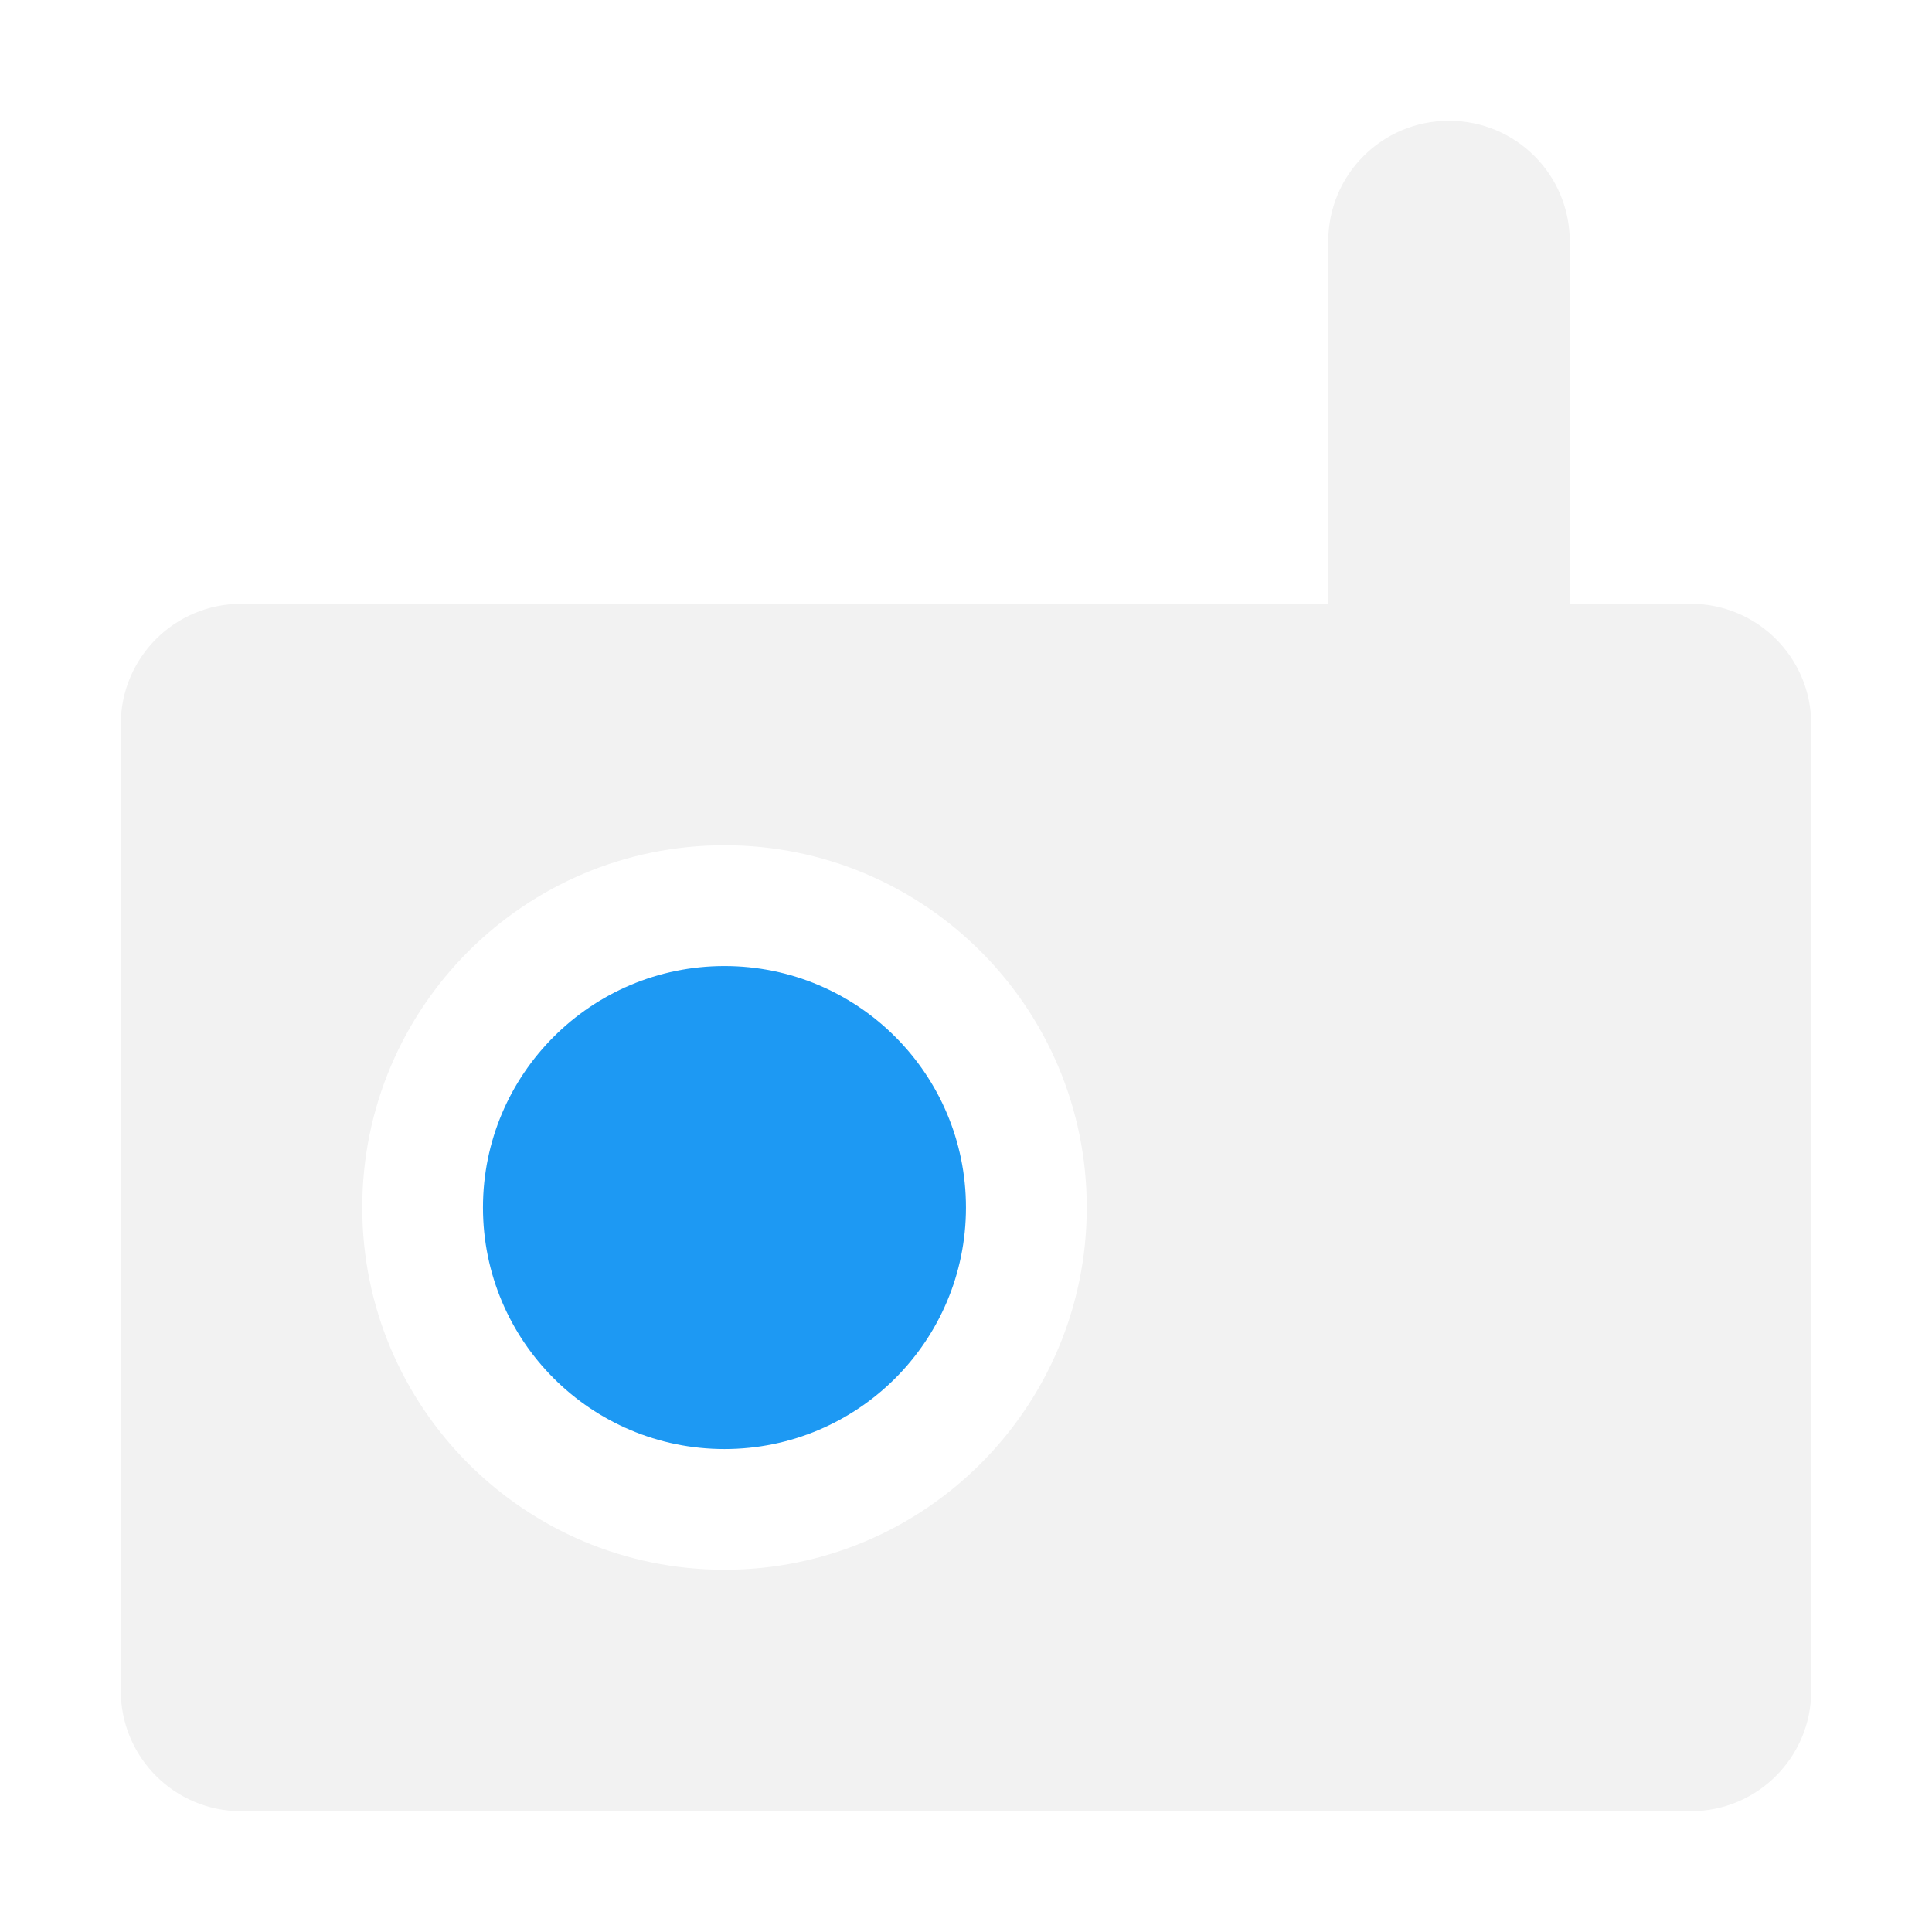
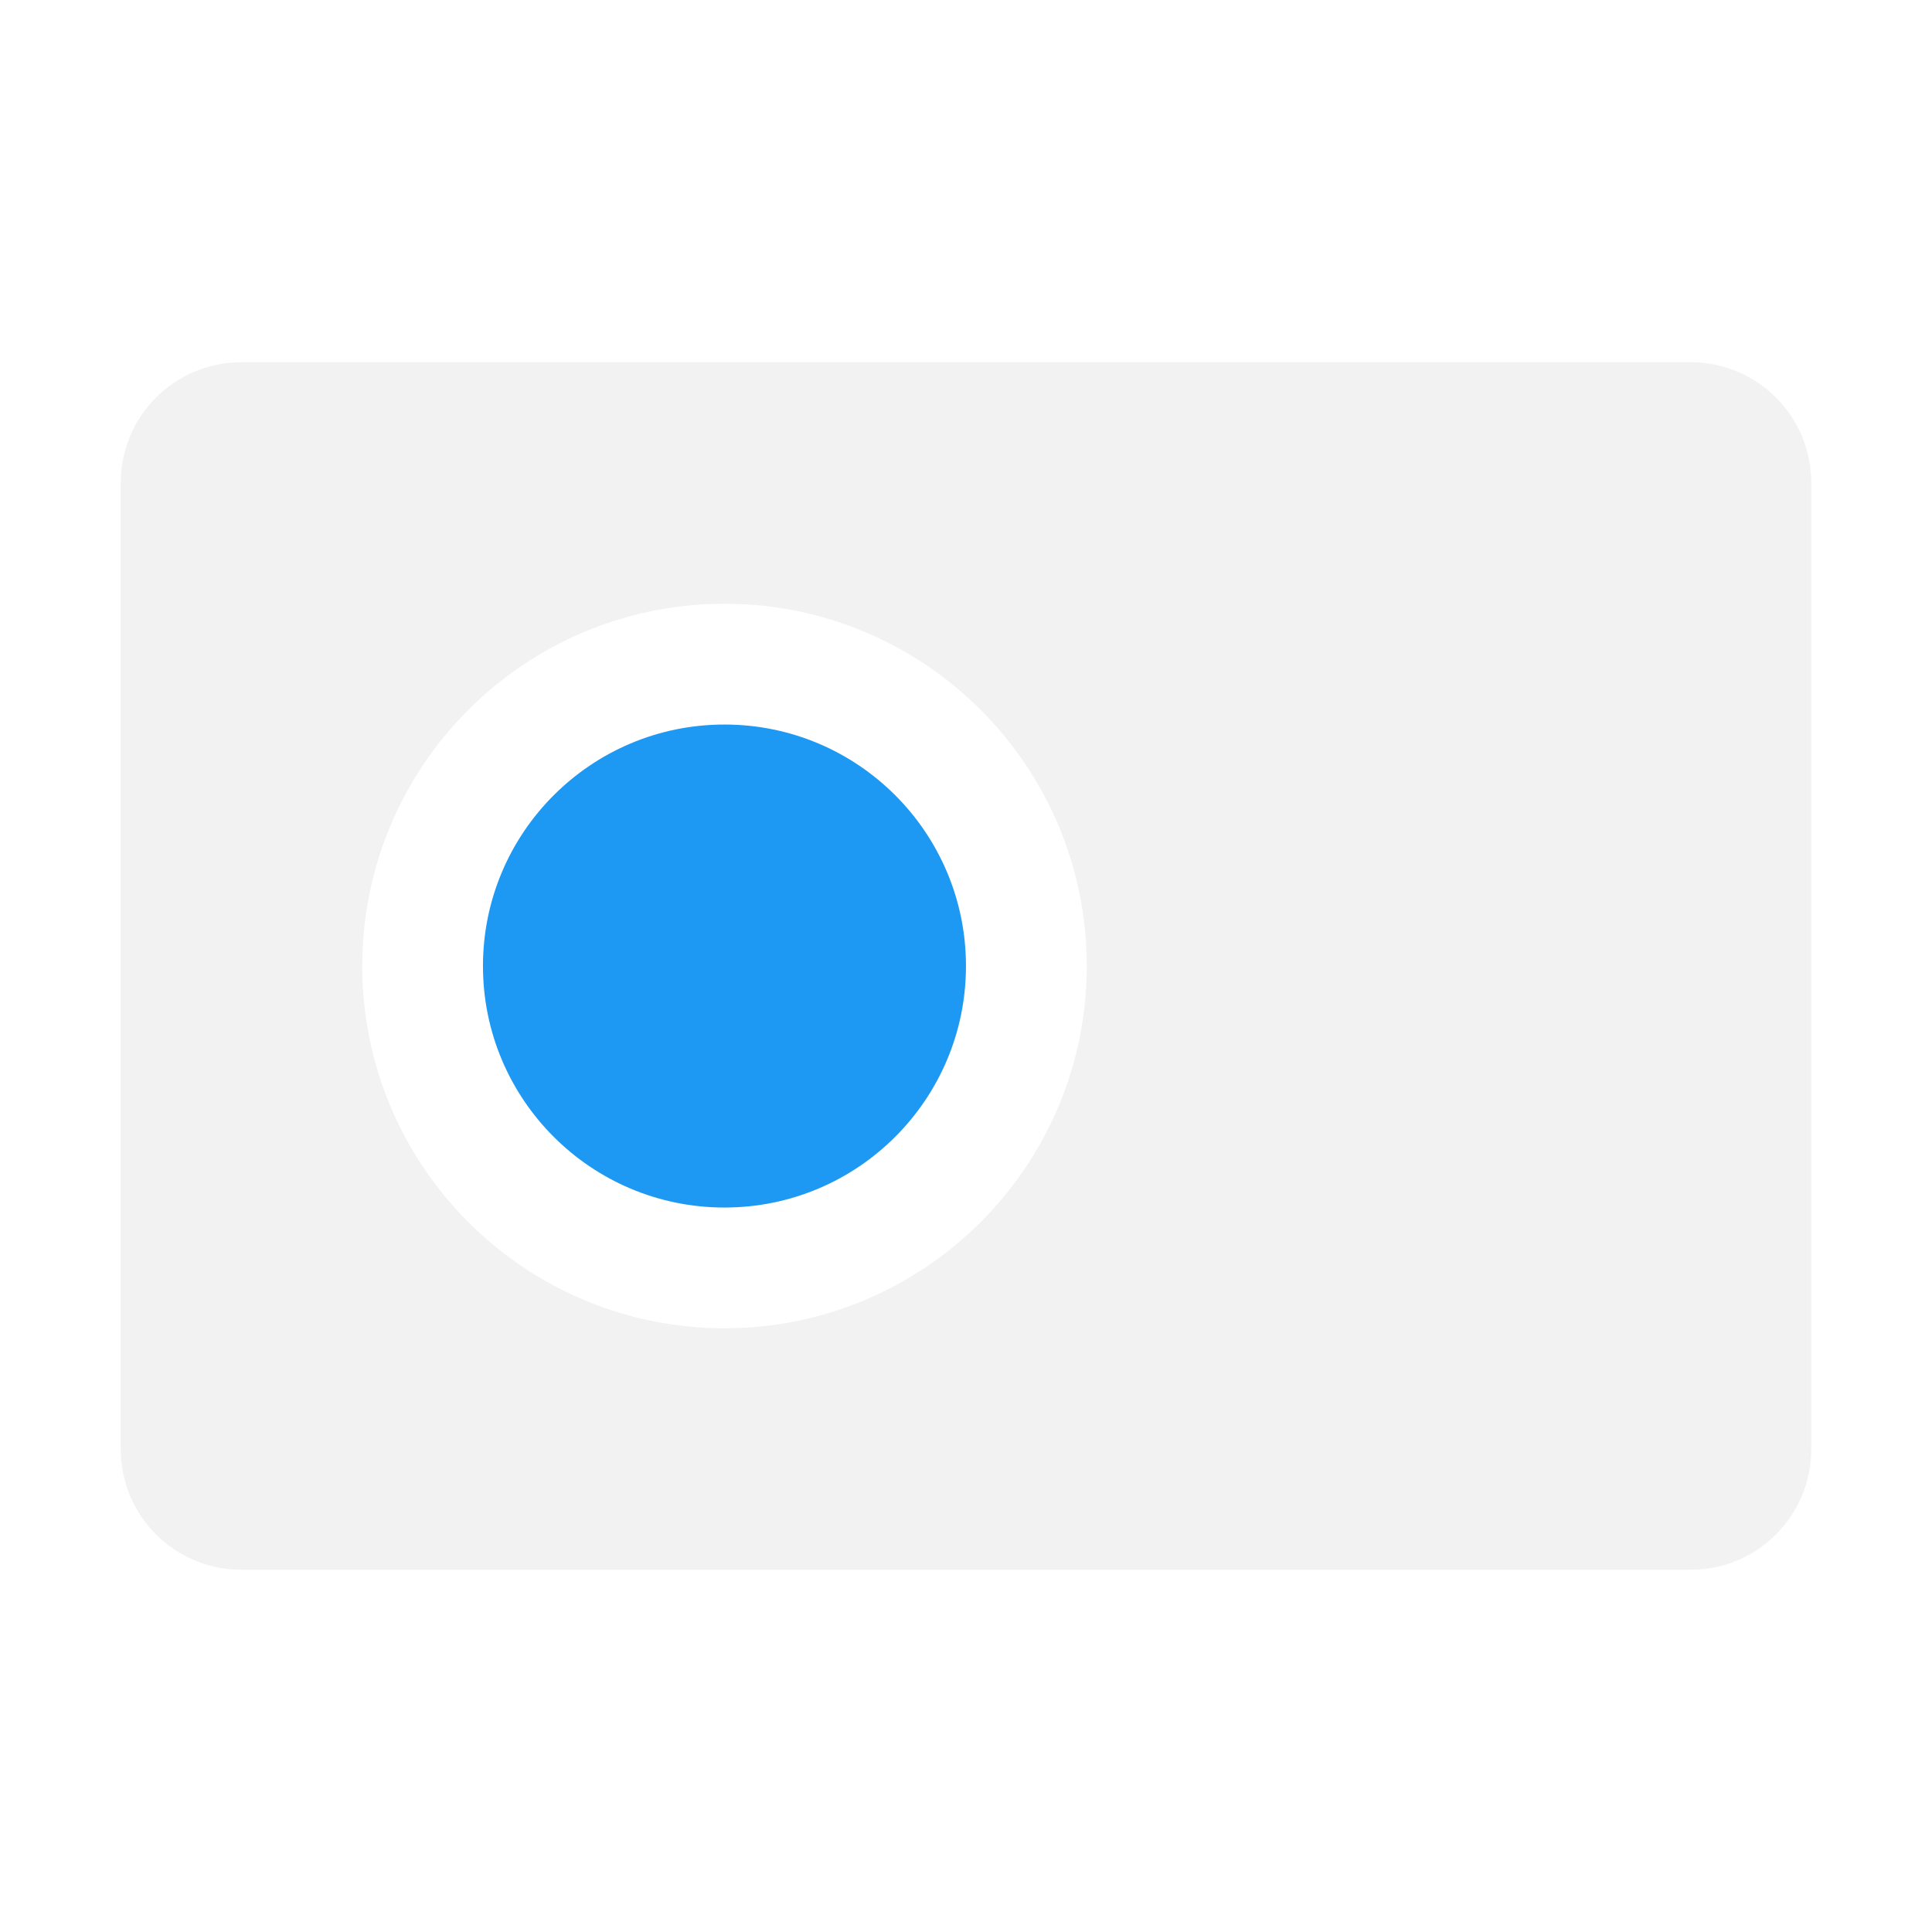
<svg xmlns="http://www.w3.org/2000/svg" width="16" height="16" id="svg3049" version="1.1">
  <defs id="defs3051" />
  <g id="layer1" transform="translate(-421.7143,-531.7907)">
-     <path style="opacity:1;fill:#f2f2f2;fill-opacity:1;stroke:none" d="M 12 1 C 11.446 1 11 1.446 11 2 L 11 5 L 2 5 C 1.446 5 1 5.446 1 6 L 1 14 C 1 14.554 1.446 15 2 15 L 14 15 C 14.554 15 15 14.554 15 14 L 15 6 C 15 5.446 14.554 5 14 5 L 13 5 L 13 2 C 13 1.446 12.554 1 12 1 z M 6 7 A 3 3 0 0 1 9 10 A 3 3 0 0 1 6 13 A 3 3 0 0 1 3 10 A 3 3 0 0 1 6 7 z " transform="translate(421.7143,531.7907)" id="path4163" />
-     <path style="opacity:1;fill:#1d99f3;fill-opacity:1;stroke:none" d="m 427.714,539.791 a 2,2 0 0 0 -2,2 2,2 0 0 0 2,2 2,2 0 0 0 2,-2 2,2 0 0 0 -2,-2 z" id="rect4148" />
+     <g id="g826" transform="translate(1.0957336e-6,-2.000002)">
+       <path id="path4163" transform="translate(421.7143,531.7907)" d="M 2,5 C 1.446,5 1,5.446 1,6 v 8 c 0,0.554 0.446,1 1,1 h 12 c 0.554,0 1,-0.446 1,-1 V 6 C 15,5.446 14.554,5 14,5 2,5 15.102,5 2,5 Z M 6,7 C 7.657,7 9,8.343 9,10 9,11.657 7.657,13 6,13 4.343,13 3,11.657 3,10 3,8.343 4.343,7 6,7 Z" style="opacity:1;fill:#f2f2f2;fill-opacity:1;stroke:none" />
+       <path id="rect4148" d="m 427.714,539.791 a 2,2 0 0 0 -2,2 2,2 0 0 0 2,2 2,2 0 0 0 2,-2 2,2 0 0 0 -2,-2 z" style="opacity:1;fill:#1d99f3;fill-opacity:1;stroke:none" />
+     </g>
  </g>
</svg>
